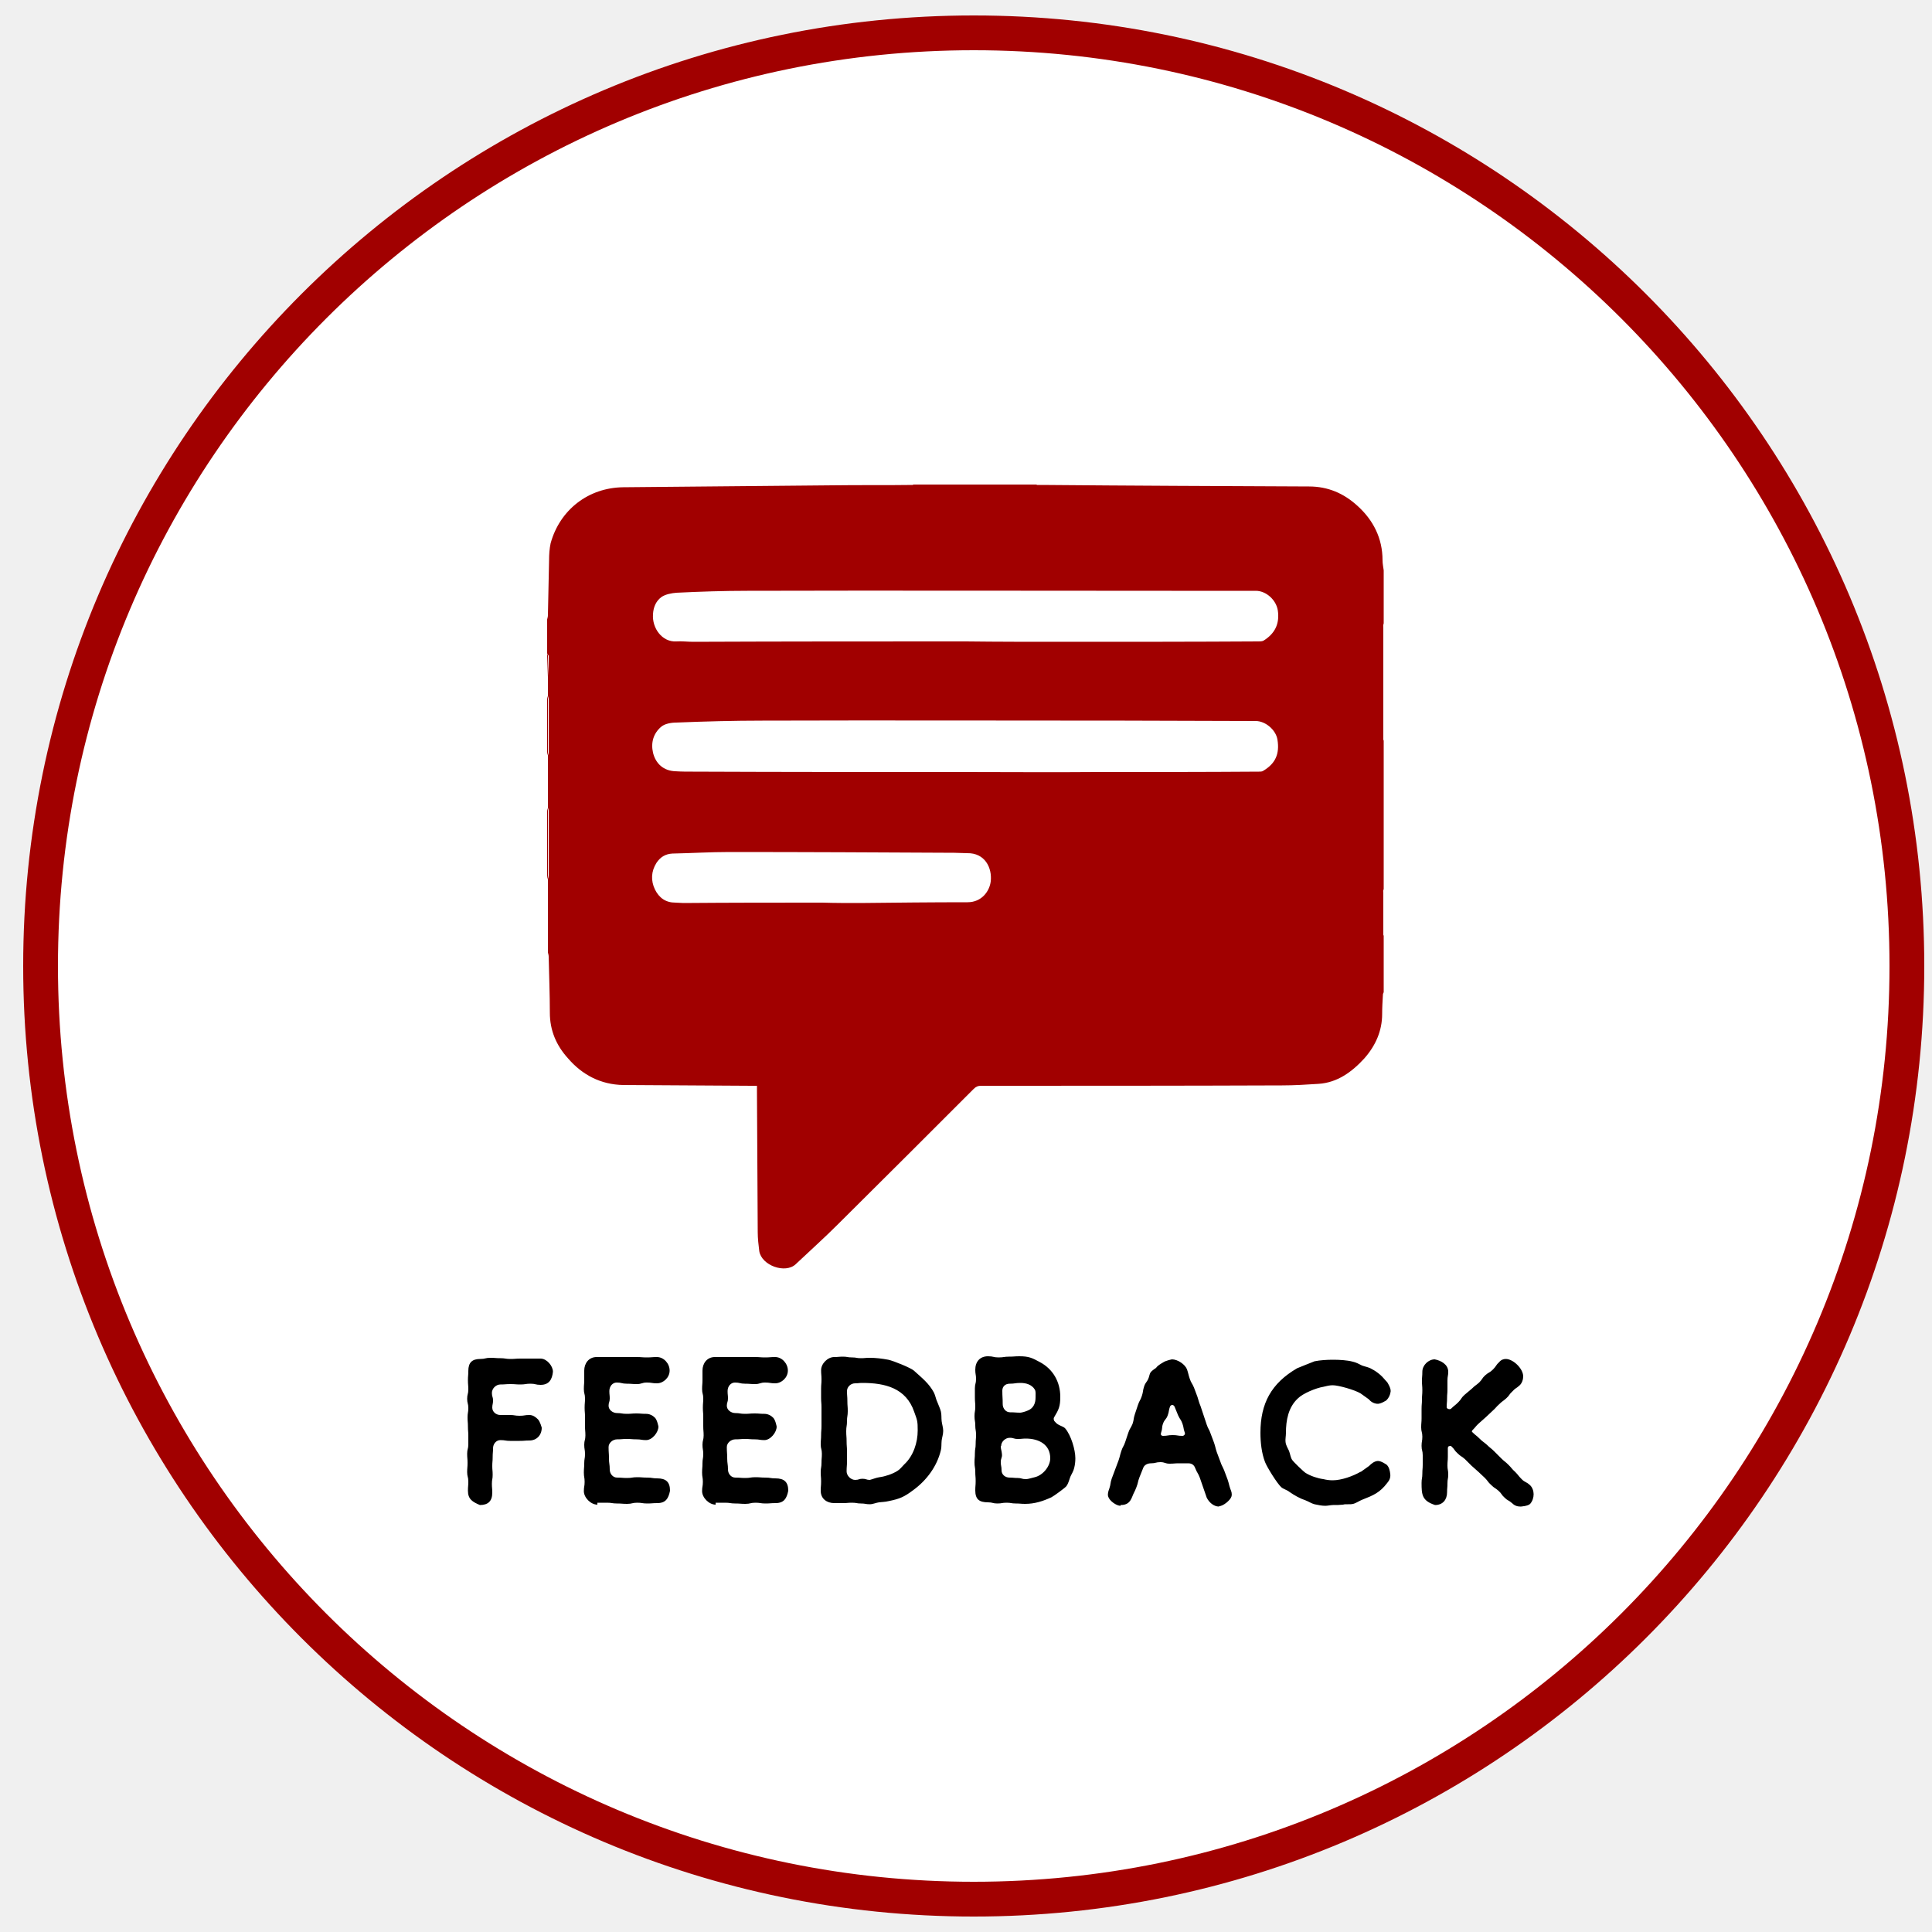
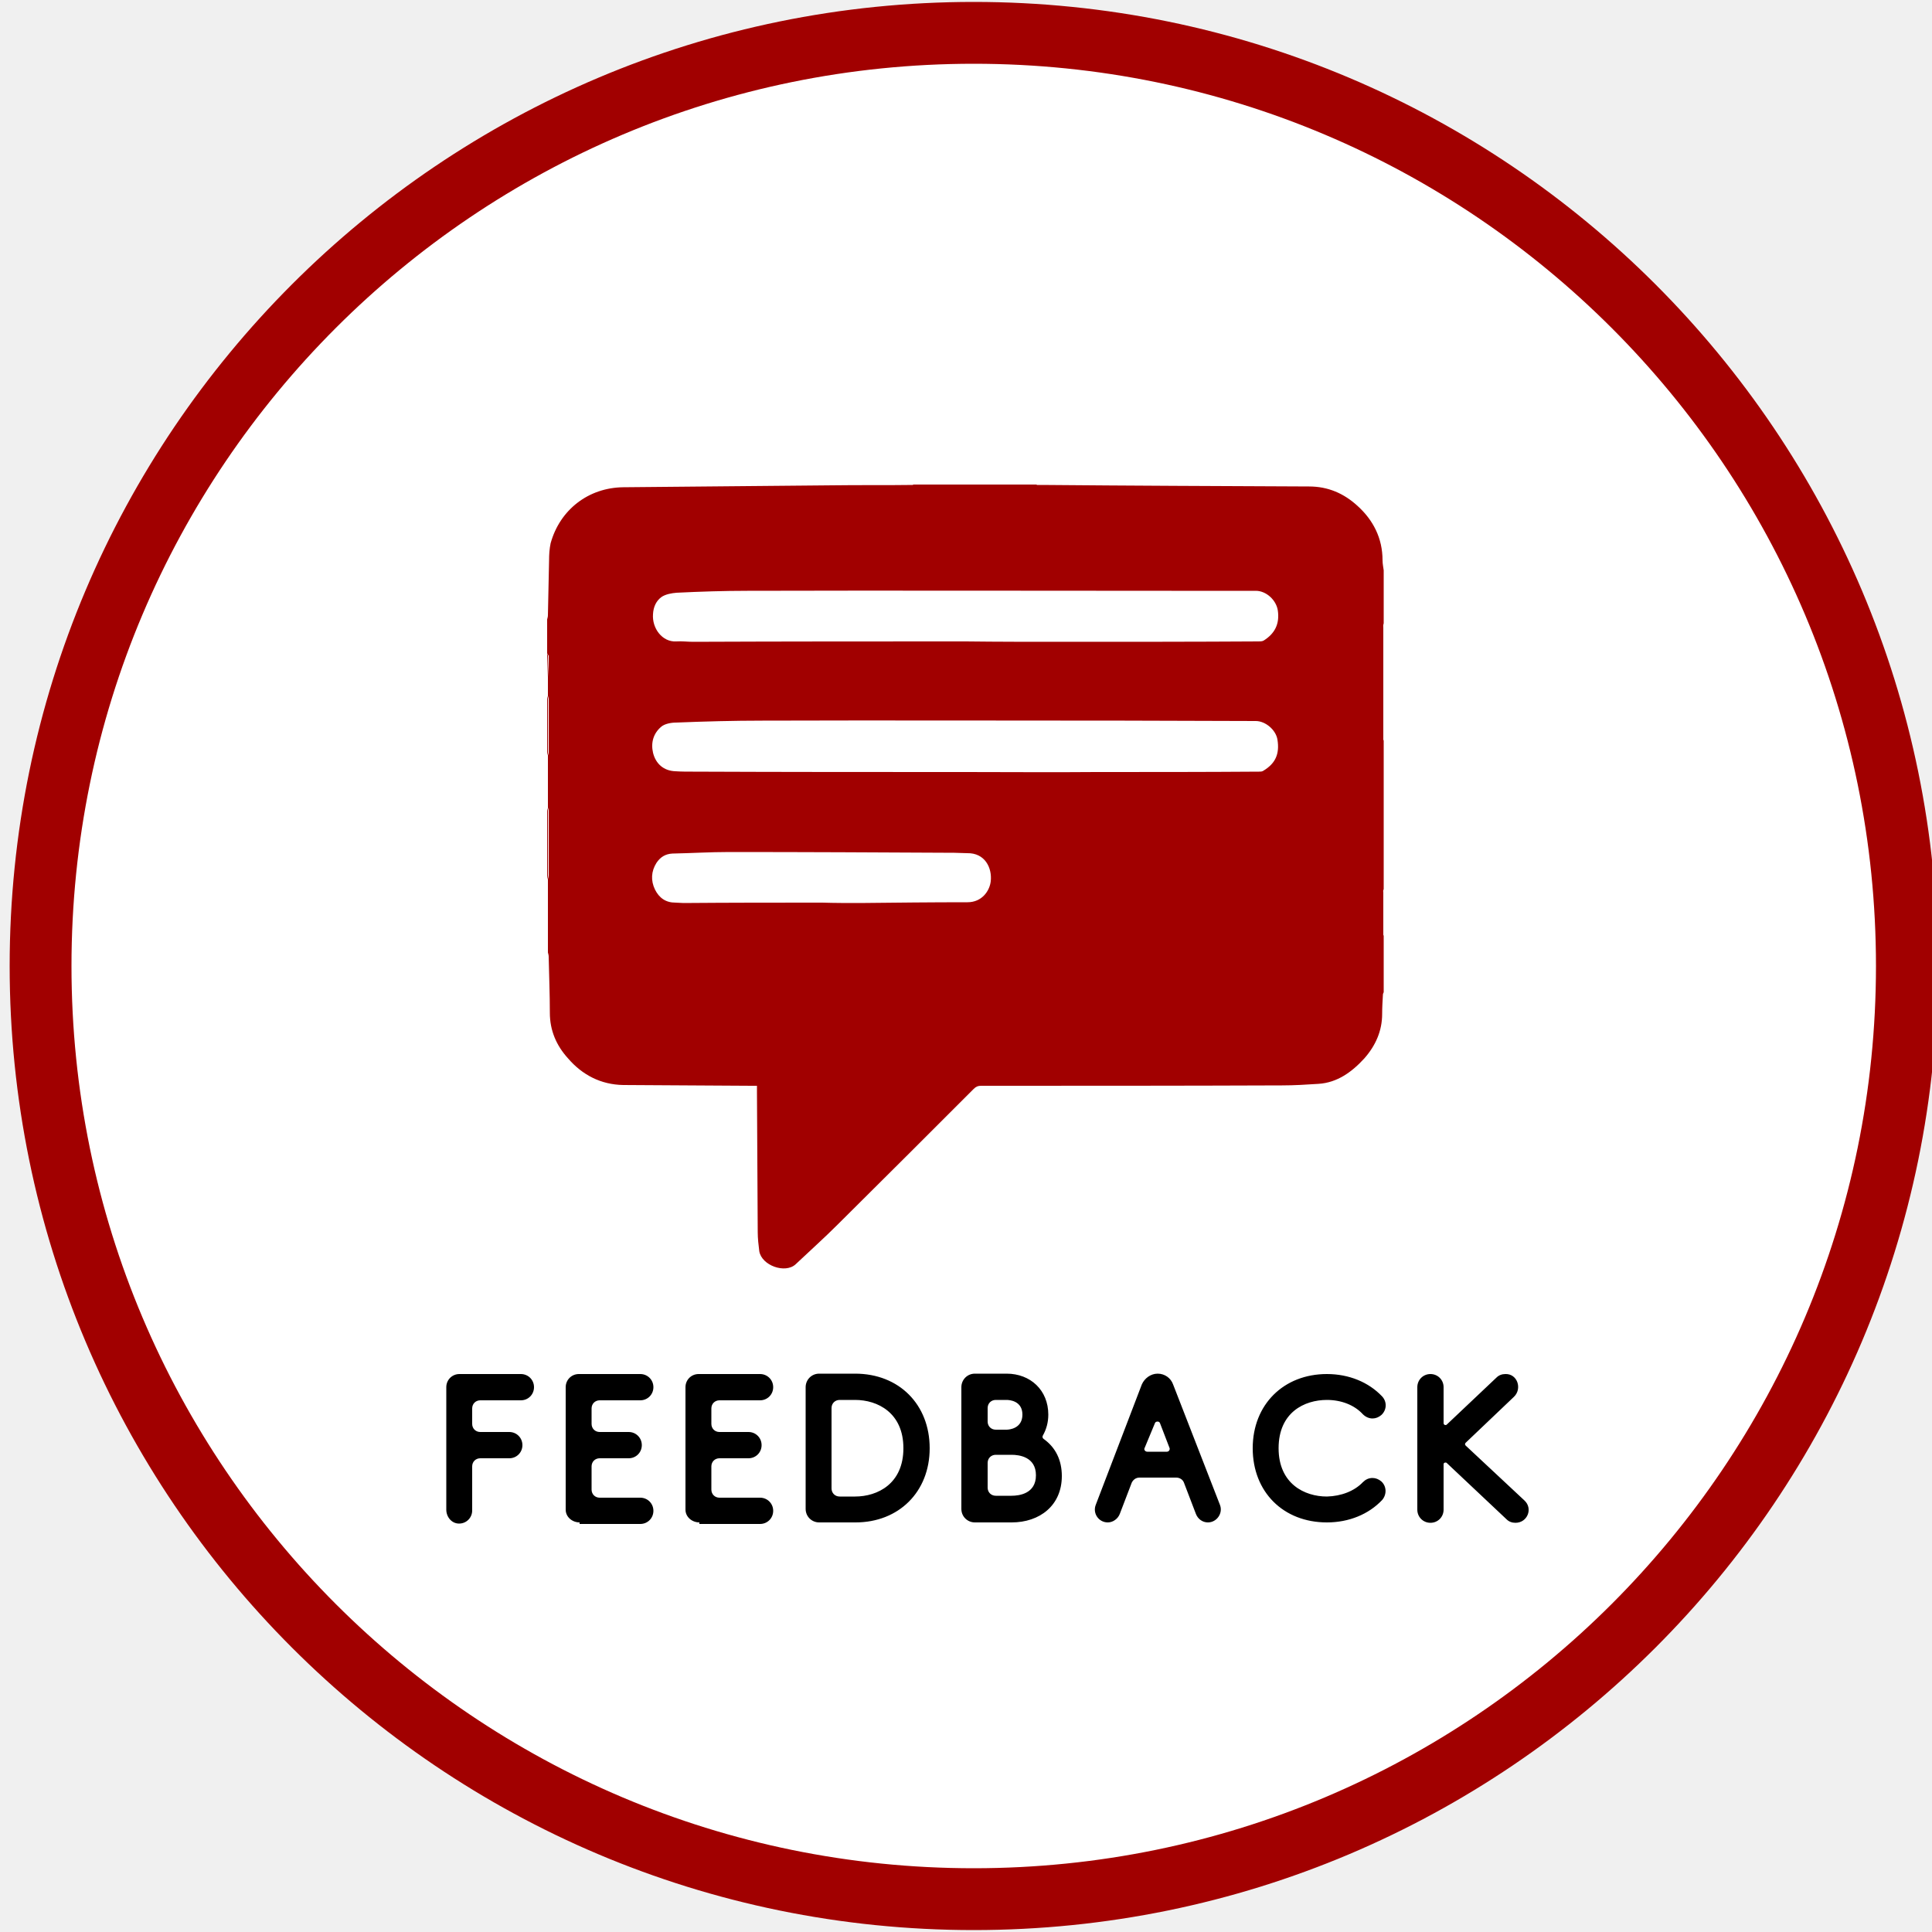
<svg xmlns="http://www.w3.org/2000/svg" xmlns:xlink="http://www.w3.org/1999/xlink" viewBox="0 0 500 500">
  <defs>
    <path id="a" d="M0 0h500v500H0z" />
  </defs>
  <clipPath id="b">
    <use xlink:href="#a" overflow="visible" />
  </clipPath>
  <path clip-path="url(#b)" fill="#FFF" d="M493.5 250c0 133.4-108.1 241.5-241.5 241.5S10.5 383.4 10.5 250 118.6 8.5 252 8.5 493.5 116.6 493.5 250" />
-   <g>
-     <defs>
-       <path id="c" d="M0 0h500v500H0z" />
-     </defs>
-     <clipPath id="d">
-       <use xlink:href="#c" overflow="visible" />
-     </clipPath>
-     <circle clip-path="url(#d)" fill="none" stroke="#A10000" stroke-width="9" stroke-miterlimit="10" cx="252" cy="250" r="241.5" />
-   </g>
+   <defs>
+     <path id="c" d="M0 0h500v500H0z" />
+   </defs>
+   <clipPath id="d">
+     <use xlink:href="#c" overflow="visible" />
+   </clipPath>
+   <circle clip-path="url(#d)" fill="none" stroke="#A10000" stroke-width="16" stroke-miterlimit="10" cx="252" cy="250" r="241.5" />
  <g fill="#A10000">
-     <path d="M141.6 169.1v-8.8c.1-.4.2-.7.2-1.1l.3-14.2c0-1.5.1-3 .4-4.4 2.4-8.7 9.8-14.4 18.8-14.5 18-.2 36-.3 54.1-.5 7-.1 14 0 21-.1h33.3c23 .2 46 .3 69.1.4 4.9 0 9 1.8 12.5 5 4.1 3.7 6.5 8.4 6.5 14.1 0 .9.2 1.8.3 2.6v13.7c-.1.4-.2.7-.2 1.1v28.5c0 .3.1.5.2.8v38.4c-.1.3-.2.5-.2.8v10.5c0 .3.1.5.2.8v14.6c-.1.2-.2.4-.2.6-.1 1.7-.2 3.3-.2 5 0 4.4-1.7 8.2-4.6 11.5-3.2 3.5-7 6.3-11.9 6.6-3.1.2-6.2.4-9.4.4-26 .1-51.9.1-77.9.1-.8 0-1.3.2-1.9.8-11.7 11.7-23.4 23.4-35.2 35.1-3.5 3.5-7.3 6.9-10.9 10.3-2.7 2.5-8.8.3-9.4-3.4-.2-1.6-.4-3.3-.4-4.9-.1-12.2-.1-24.4-.2-36.5V281h-1.3c-11.1-.1-22.2-.1-33.3-.2-5.8-.1-10.6-2.6-14.3-6.9-3-3.3-4.7-7.2-4.7-11.8 0-4.8-.2-9.6-.3-14.5 0-.4-.1-.7-.2-1.1v-19c.1-.3.2-.7.2-1v-7.8-8.8c0-.3-.1-.6-.2-.9v-13.5c.1-.3.2-.6.2-.9V181c0-.3-.1-.6-.2-.9v-4.9c.1-1.8.2-3.7.2-5.5-.1-.2-.3-.4-.4-.6zm108.3 30.7c11.2 0 22.4.1 33.7 0 14.1 0 28.1 0 42.2-.1.4 0 .8 0 1.1-.2 3.2-1.9 4.3-4.4 3.7-8.1-.4-2.5-3.1-4.8-5.6-4.8-11.3 0-22.6-.1-33.9-.1-31.3 0-62.5-.1-93.8 0-7.4 0-14.9.2-22.3.5-1.3 0-3 .3-3.9 1.1-2 1.7-2.7 4.1-2.1 6.7.7 2.9 2.8 4.7 5.8 4.8 1.5.1 3 .1 4.5.1 23.6.1 47.1.1 70.6.1zm.1-33.8c8.4.1 16.8.1 25.3.1 16.8 0 33.6 0 50.4-.1.4 0 .9 0 1.3-.2 2.9-1.8 4.2-4.3 3.7-7.8-.4-2.7-3-5.1-5.7-5.1h-21.8c-36.6 0-73.2-.1-109.8 0-6.1 0-12.2.2-18.3.5-1.3.1-2.9.4-3.9 1.1-1.4 1-2.1 2.6-2.2 4.4-.3 3.7 2.4 7.3 6 7.1 1.5-.1 2.9.1 4.4.1 23.4-.1 47-.1 70.6-.1zm-37.2 67.6c3.3.1 6.5.1 9.8.1 9.3-.1 18.5-.2 27.8-.2 3.7 0 5.7-2.9 6-5.4.4-3.5-1.5-7.4-6.1-7.3-1.1 0-2.2-.1-3.3-.1-19.4-.1-38.8-.2-58.3-.2-4.9 0-9.8.3-14.7.4-1.8.1-3.1.9-4.1 2.4-1.4 2.2-1.5 4.6-.4 6.9 1.1 2.2 2.8 3.4 5.3 3.4.7 0 1.4.1 2.1.1 12-.1 24-.1 35.9-.1z" />
-     <path d="M268.3 125.4v.2h-32v-.2h32zM358 191.8c-.1-.3-.2-.5-.2-.8v-21.3h.2v22.1zM141.6 180.1c.1.3.2.6.2.9v13.6c0 .3-.1.6-.2.9v-15.4zM358 242.4c-.1-.3-.2-.5-.2-.8v-10.5c0-.3.1-.5.2-.8v12.1zM141.6 209.1c.1.3.2.6.2.9v8.8h-.2v-9.7zM141.6 218.8h.2v7.8c0 .3-.1.7-.2 1v-8.8z" />
-     <path d="M358 169.8h-.2v-7.2c0-.4.1-.7.2-1.1v8.3zM141.6 169.1c.1.2.2.4.2.7-.1 1.8-.1 3.7-.2 5.5v-6.2z" />
+     <path d="M141.6 169.1v-8.8c.1-.4.2-.7.2-1.1l.3-14.2c0-1.5.1-3 .4-4.4 2.4-8.7 9.8-14.4 18.8-14.5 18-.2 36-.3 54.1-.5 7-.1 14 0 21-.1h33.3c23 .2 46 .3 69.1.4 4.9 0 9 1.8 12.5 5 4.1 3.7 6.5 8.4 6.5 14.1 0 .9.2 1.8.3 2.6v13.7c-.1.4-.2.7-.2 1.1v28.5c0 .3.1.5.2.8v38.4c-.1.3-.2.5-.2.8v10.5c0 .3.1.5.2.8v14.6c-.1.2-.2.4-.2.6-.1 1.7-.2 3.3-.2 5 0 4.4-1.7 8.2-4.6 11.5-3.2 3.5-7 6.3-11.9 6.6-3.1.2-6.2.4-9.4.4-26 .1-51.9.1-77.9.1-.8 0-1.3.2-1.9.8-11.7 11.7-23.4 23.4-35.2 35.1-3.5 3.5-7.3 6.9-10.9 10.3-2.7 2.5-8.8.3-9.4-3.4-.2-1.6-.4-3.3-.4-4.9-.1-12.2-.1-24.4-.2-36.5V281h-1.3c-11.1-.1-22.2-.1-33.3-.2-5.8-.1-10.6-2.6-14.3-6.9-3-3.3-4.7-7.2-4.7-11.8 0-4.8-.2-9.6-.3-14.5 0-.4-.1-.7-.2-1.1v-19c.1-.3.2-.7.2-1v-16.6c0-.3-.1-.6-.2-.9v-13.5c.1-.3.2-.6.2-.9V181c0-.3-.1-.6-.2-.9v-4.9c.1-1.8.2-3.7.2-5.5-.1-.2-.3-.4-.4-.6zm108.3 30.7c11.2 0 22.4.1 33.7 0 14.1 0 28.1 0 42.2-.1.4 0 .8 0 1.1-.2 3.2-1.9 4.3-4.4 3.7-8.1-.4-2.5-3.1-4.8-5.6-4.8-11.3 0-22.6-.1-33.9-.1-31.3 0-62.5-.1-93.8 0-7.4 0-14.9.2-22.3.5-1.3 0-3 .3-3.9 1.1-2 1.7-2.7 4.1-2.1 6.7.7 2.9 2.8 4.7 5.8 4.8 1.5.1 3 .1 4.5.1 23.6.1 47.1.1 70.6.1zm.1-33.8c8.4.1 16.8.1 25.3.1 16.8 0 33.6 0 50.4-.1.4 0 .9 0 1.3-.2 2.9-1.8 4.2-4.3 3.7-7.8-.4-2.7-3-5.1-5.7-5.1h-21.8c-36.6 0-73.2-.1-109.8 0-6.1 0-12.2.2-18.3.5-1.3.1-2.9.4-3.9 1.1-1.4 1-2.1 2.6-2.2 4.4-.3 3.7 2.4 7.3 6 7.1 1.5-.1 2.9.1 4.4.1 23.4-.1 47-.1 70.6-.1zm-37.2 67.6c3.3.1 6.5.1 9.8.1 9.3-.1 18.5-.2 27.8-.2 3.7 0 5.7-2.9 6-5.4.4-3.5-1.5-7.4-6.1-7.3-1.1 0-2.2-.1-3.3-.1-19.4-.1-38.8-.2-58.3-.2-4.9 0-9.8.3-14.7.4-1.8.1-3.1.9-4.1 2.4-1.4 2.2-1.5 4.6-.4 6.9 1.1 2.2 2.8 3.4 5.3 3.4.7 0 1.4.1 2.1.1 12-.1 24-.1 35.9-.1z" />
+     <path d="M268.3 125.4v.2h-32v-.2h32zm89.7 66.4c-.1-.3-.2-.5-.2-.8v-21.3h.2v22.1zm-216.4-11.7c.1.3.2.6.2.9v13.6c0 .3-.1.6-.2.9v-15.4zM358 242.4c-.1-.3-.2-.5-.2-.8v-10.5c0-.3.1-.5.2-.8v12.1zm-216.4-33.3c.1.3.2.6.2.9v8.8h-.2v-9.7zm0 9.7h.2v7.8c0 .3-.1.7-.2 1v-8.8z" />
+     <path d="M358 169.8h-.2v-7.2c0-.4.1-.7.2-1.1v8.3zm-216.4-.7c.1.2.2.4.2.7-.1 1.8-.1 3.7-.2 5.5v-6.2z" />
  </g>
  <g>
-     <path d="M121.1 385.8c0-1.2.1-1.2.1-2.4s-.3-1.2-.3-2.4.1-1.2.1-2.4-.1-1.2-.1-2.4.3-1.2.3-2.4v-2.2c0-1.2-.1-1.2-.1-2.4s-.1-1.2-.1-2.4.2-1.2.2-2.4-.3-1.2-.3-2.4.3-1.2.3-2.4-.1-1.2-.1-2.4.1-1.2.1-2.4c0-2.2 1-3.1 3.1-3.1 1.3 0 1.3-.3 2.6-.3s1.3.1 2.6.1 1.3.2 2.6.2 1.3-.1 2.6-.1h5.2c1.6 0 3.2 1.9 3.2 3.4-.2 2-1 3.4-3.2 3.4-1.3 0-1.3-.3-2.6-.3s-1.3.2-2.6.2-1.3-.1-2.6-.1-1.3.1-2.6.1c-1.1 0-2.2 1-2.2 2.2 0 1 .3 1 .3 1.9 0 1-.2 1-.2 1.9 0 1.1 1 1.9 2.1 1.9h2.5c1.2 0 1.2.2 2.5.2s1.2-.2 2.5-.2c.9 0 1.6.5 2.2 1.1.6.6 1 2.2 1 2.2 0 1.9-1.3 3.3-3.2 3.3-1.2 0-1.2.1-2.5.1H132c-1.2 0-1.2-.2-2.5-.2-1.1 0-1.9 1-1.9 2.1s-.1 1.1-.1 2.3-.1 1.1-.1 2.3c0 1.1.1 1.1.1 2.3s-.2 1.1-.2 2.3c0 1.1.1 1.1.1 2.3 0 2.2-1.1 3.2-3.2 3.2-1.9-.8-3.1-1.5-3.1-3.7zM154.6 389.4c-1.7 0-3.5-1.8-3.5-3.5 0-1.2.2-1.2.2-2.4s-.2-1.2-.2-2.4.1-1.2.1-2.4.2-1.2.2-2.4-.2-1.2-.2-2.4.3-1.2.3-2.4-.1-1.2-.1-2.4v-2.4c0-1.2-.1-1.2-.1-2.4s.1-1.2.1-2.4-.3-1.2-.3-2.4.1-1.2.1-2.4v-2.4c0-1.9 1.2-3.5 3.2-3.5h10.4c1.3 0 1.3.1 2.6.1s1.3-.1 2.6-.1c1.8 0 3.3 1.7 3.3 3.5s-1.6 3.3-3.3 3.3c-1.3 0-1.3-.2-2.6-.2s-1.3.4-2.6.4-1.3-.1-2.6-.1-1.3-.3-2.6-.3c-1.1 0-1.9 1-1.9 2.2 0 1 .1 1 .1 1.9 0 1-.3 1-.3 1.9 0 1.1 1.1 1.9 2.2 1.9 1.2 0 1.2.2 2.5.2s1.2-.1 2.5-.1c1.2 0 1.2.1 2.5.1.9 0 1.7.4 2.3 1s.9 2.3.9 2.3c0 1.5-1.6 3.5-3.2 3.5-1.2 0-1.2-.2-2.5-.2-1.2 0-1.2-.1-2.5-.1s-1.2.1-2.5.1c-1.1 0-2.2.9-2.2 2 0 1.5.1 1.5.1 2.9s.2 1.5.2 2.9c0 1.1.8 2.1 1.9 2.1 1.3 0 1.3.1 2.6.1s1.3-.2 2.6-.2 1.3.1 2.6.1 1.3.2 2.6.2c2.2 0 3.3.9 3.3 3.2-.4 2-1.1 3.2-3.3 3.2-1.3 0-1.3.1-2.6.1s-1.3-.2-2.6-.2-1.3.3-2.6.3-1.3-.1-2.6-.1-1.3-.2-2.6-.2h-2.5v.5zM185.2 389.4c-1.7 0-3.5-1.8-3.5-3.5 0-1.2.2-1.2.2-2.4s-.2-1.2-.2-2.4.1-1.2.1-2.4.2-1.2.2-2.4-.2-1.2-.2-2.4.3-1.2.3-2.4-.1-1.2-.1-2.4v-2.4c0-1.2-.1-1.2-.1-2.4s.1-1.2.1-2.4-.3-1.2-.3-2.4.1-1.2.1-2.4v-2.4c0-1.9 1.2-3.5 3.2-3.5h10.4c1.3 0 1.3.1 2.6.1s1.3-.1 2.6-.1c1.8 0 3.3 1.7 3.3 3.5s-1.6 3.3-3.3 3.3c-1.3 0-1.3-.2-2.6-.2s-1.3.4-2.6.4-1.3-.1-2.6-.1-1.3-.3-2.6-.3c-1.1 0-1.9 1-1.9 2.2 0 1 .1 1 .1 1.9 0 1-.3 1-.3 1.9 0 1.1 1.1 1.9 2.2 1.9 1.2 0 1.2.2 2.5.2 1.2 0 1.2-.1 2.5-.1s1.2.1 2.5.1c.9 0 1.7.4 2.3 1s.9 2.3.9 2.3c0 1.5-1.6 3.5-3.2 3.5-1.2 0-1.2-.2-2.5-.2s-1.2-.1-2.5-.1c-1.2 0-1.2.1-2.5.1-1.1 0-2.2.9-2.2 2 0 1.5.1 1.5.1 2.9s.2 1.5.2 2.9c0 1.1.8 2.1 1.9 2.1 1.3 0 1.3.1 2.6.1s1.3-.2 2.6-.2 1.3.1 2.6.1 1.3.2 2.6.2c2.2 0 3.3.9 3.3 3.2-.4 2-1.1 3.2-3.3 3.2-1.3 0-1.3.1-2.6.1s-1.3-.2-2.6-.2-1.3.3-2.6.3-1.3-.1-2.6-.1-1.3-.2-2.6-.2h-2.5v.5zM241.7 360.4c.4.8.5 1.7.9 2.5.3.8.7 1.6.9 2.4.2.8.1 1.7.2 2.5s.4 1.7.4 2.5c0 .9-.3 1.7-.4 2.5-.1.9 0 1.7-.2 2.5-1 4.2-3.7 7.8-7.1 10.3-2.4 1.8-3.5 2.3-6.5 2.9-.8.2-1.6.2-2.4.3-.8.1-1.6.5-2.4.5-1.1 0-1.1-.2-2.3-.2-1.1 0-1.1-.2-2.3-.2-1.2 0-1.1.1-2.3.1h-2.3c-1.9 0-3.5-1.1-3.5-3.2 0-1.2.1-1.2.1-2.4s-.1-1.2-.1-2.4.2-1.2.2-2.4.1-1.2.1-2.4-.3-1.2-.3-2.4.1-1.2.1-2.4.1-1.2.1-2.4v-4.8c0-1.2-.1-1.2-.1-2.4v-2.4c0-1.2.1-1.2.1-2.4s-.1-1.2-.1-2.4c0-1.7 1.7-3.4 3.4-3.4 1.1 0 1.1-.1 2.3-.1 1.1 0 1.1.2 2.3.2 1.2 0 1.1.2 2.3.2 1.1 0 1.1-.1 2.3-.1 1.6 0 3.2.2 4.8.5 1.4.3 5.8 2.1 6.6 2.8 2.2 2 3.9 3.3 5.2 5.7zm-14.1 21.9c1.5-.2 3.3-.8 4.6-1.6.7-.4 1.2-1.1 1.8-1.7 2.4-2.2 3.5-5.7 3.5-8.8 0-2.4-.1-2.6-.9-4.8-2.1-6.2-7.6-7.5-13.4-7.5-1 0-1 .1-1.9.1-1.1 0-2.1.9-2.1 2 0 1.3.1 1.3.1 2.6s.1 1.3.1 2.6-.2 1.3-.2 2.6-.2 1.3-.2 2.6.1 1.3.1 2.6.1 1.3.1 2.6v2.6c0 1.3-.1 1.3-.1 2.6 0 1.1 1.1 2.2 2.2 2.2 1 0 1-.3 1.9-.3 1 0 1 .3 1.9.3.8-.2 1.7-.6 2.5-.7zM275.7 369.7c1.5 1.8 2.6 5.5 2.6 7.7 0 .9-.1 1.7-.3 2.5-.2.9-.7 1.6-1 2.3-.3.8-.5 1.7-1 2.4-.4.5-3.3 2.6-3.9 2.9-2.2 1-4.3 1.7-6.8 1.7-1.2 0-1.2-.1-2.4-.1s-1.2-.2-2.4-.2-1.2.2-2.4.2-1.2-.3-2.4-.3c-2.3 0-3.3-.8-3.3-3.1 0-1.2.1-1.2.1-2.4s-.1-1.2-.1-2.4-.2-1.2-.2-2.4.1-1.2.1-2.4.2-1.2.2-2.4.1-1.2.1-2.4-.2-1.2-.2-2.4-.2-1.2-.2-2.4.2-1.2.2-2.4-.1-1.2-.1-2.4v-2.4c0-1.2.3-1.2.3-2.4s-.2-1.2-.2-2.4c0-2.1 1.2-3.5 3.3-3.5 1.4 0 1.4.3 2.7.3 1.4 0 1.4-.2 2.7-.2 1.4 0 1.4-.1 2.7-.1 2.4 0 3.3.4 5.3 1.5 3.4 1.8 5.3 5.1 5.3 9 0 2.5-.4 3.3-1.6 5.3-.2.3-.1.9.2 1.1.8 1.1 2.1 1.1 2.7 1.8zm-16.7 4.5c0 1 .2 1 .3 2.1.1 1-.3 1-.3 2.1 0 1 .2 1 .2 2.1s.9 1.9 2.1 1.9c1 0 1 .1 2.1.1 1 0 1 .3 2.1.3.6 0 1.4-.3 2.3-.5 2.1-.5 4-2.8 4-4.9 0-3.6-3-5.1-6.3-5.1-1 0-1 .1-2.1.1s-1-.3-2.1-.3-2.2 1-2.2 2.1h-.1zm5-8.6c.3 0 1.2-.2 2.1-.6 1.4-.6 1.9-1.9 1.9-3.3 0-.9.1-1.6-.2-2.1-.8-1.3-2.3-1.7-3.7-1.7s-1.4.2-2.8.2c-1.1 0-1.9.7-1.9 1.8 0 1.7.1 1.7.1 3.5 0 1.1.8 2.1 1.9 2.1 1.4 0 1.4.1 2.8.1h-.2zM301 352.6c.7-.5 2.3-.8 2.3-.8 1.5 0 3.4 1.3 3.9 2.6.4 1.2.3 1.2.7 2.4.4 1.2.6 1.1 1.1 2.3l.9 2.4c.4 1.2.3 1.2.8 2.4l.8 2.4.8 2.4c.4 1.2.6 1.1 1 2.3l.9 2.4c.4 1.2.3 1.2.7 2.4l.9 2.4c.4 1.2.5 1.1 1 2.3l.9 2.4c.4 1.2.3 1.2.7 2.4.3.7.5 1.3.3 2-.3 1-2.2 2.5-3.2 2.5v.1c-1.4 0-2.6-1.1-3.2-2.3l-1.8-5.2c-.5-1.3-.7-1.2-1.2-2.5-.3-.8-.9-1.2-1.8-1.2h-2.4c-1.2 0-1.2.1-2.4.1s-1.2-.4-2.4-.4-1.2.3-2.4.3c-.9 0-1.7.4-2 1.1-.5 1.3-.5 1.2-1 2.5s-.3 1.3-.8 2.6-.6 1.2-1.1 2.5c-.6 1.5-1.4 2.1-3 2.1v.2c-1.1 0-2.9-1.3-3.2-2.4-.2-.6 0-1.3.3-2.1.4-1.2.2-1.3.6-2.5l1.8-4.8c.4-1.2.3-1.2.7-2.4.4-1.2.6-1.1 1-2.3l.8-2.4c.4-1.2.6-1.1 1.1-2.3.4-1.2.2-1.3.6-2.5l.8-2.4c.4-1.2.6-1.1 1-2.3.4-1.2.2-1.3.6-2.5s.8-1.1 1.2-2.3c.4-1.2.1-1.3 1.9-2.5.3-.5 1.1-1 1.8-1.4zm-.5 18.2c-.2.4 0 .8.5.8 1.2 0 1.2-.2 2.5-.2s1.2.2 2.5.2c.5 0 .8-.5.6-.9-.4-1.1-.2-1.2-.6-2.3s-.6-1-1.1-2.1l-.9-2.2c-.1-.3-.4-.5-.6-.5-.3 0-.5.2-.6.4-.4 1.1-.2 1.2-.6 2.3s-.8 1-1.2 2.1c-.4 1.1-.1 1.2-.5 2.3v.1zM352.2 380.9l2.1-1.5c.6-.6 1.3-1.2 2.2-1.3.9-.1 2.4 1 2.4 1 .6.6.8 1.5.9 2.4s-.2 1.6-.8 2.3c-1.9 2.5-3.6 3.2-6.4 4.3-.8.3-1.6.9-2.4 1.1-.4.1-.8.1-1.3.1h-.4c-.3 0-.6 0-.9.1-.9.1-1.7.1-2.6.1-.6 0-1.4.2-2 .2-.9 0-1.9-.2-2.8-.4-.8-.2-1.5-.7-2.3-1-1.5-.5-2.9-1.3-4.2-2.2-.6-.5-1.5-.7-2.1-1.2-1.1-1-3.7-5.2-4.2-6.5-.9-2.3-1.2-5.1-1.2-7.6 0-7.6 2.8-12.8 9.5-16.7.3-.1 4.4-1.8 4.5-1.8 1.5-.3 3.2-.4 4.8-.4 1.6 0 3.6.1 5.1.5.9.2 1.6.6 2.4 1 .8.3 1.7.4 2.5.9.8.4 1.5.9 2.2 1.5s1.2 1.3 1.8 1.9c0 0 1 1.5.9 2.4s-.5 1.7-1.1 2.3c0 0-1.5 1-2.4.9s-1.6-.5-2.2-1.2l-2.1-1.5c-1.5-.9-5.7-2.1-7.2-2.1-.8 0-1.6.2-2.4.4-1.9.3-5.3 1.7-6.6 3-2.5 2.3-3.1 5.7-3.1 8.9 0 .9-.2 1.7-.1 2.4.1.9.6 1.6.9 2.3.3.8.4 1.7.8 2.3.3.5 3 3.1 3.5 3.4 1.3.8 3.1 1.4 4.6 1.6.8.2 1.6.3 2.4.3 2.3 0 5.3-1.1 7.2-2.2h.1zM389.7 351.7c1.9 0 4.5 2.5 4.5 4.5 0 .8-.3 1.8-1 2.4-.9.8-1 .6-1.8 1.5-.9.8-.7 1-1.6 1.8s-1 .7-1.8 1.5c-.9.8-.8.9-1.7 1.7l-1.7 1.6-1.8 1.6c-.9.8-.8.9-1.6 1.7-.2.2-.4.4-.2.6.9.9 1 .8 1.9 1.7.9.9 1 .8 1.9 1.6.9.9 1 .8 1.9 1.7l1.8 1.8c.9.9 1 .8 1.9 1.7.9.9.8 1 1.7 1.8.9.9.8 1 1.7 1.9s1.1.6 2.1 1.5c.7.6 1 1.6 1 2.4 0 .9-.3 1.8-.9 2.5-.6.6-2.5.7-2.5.7-.9 0-1.6-.3-2.2-.9-.9-.8-1.1-.6-1.9-1.4-.9-.8-.7-1-1.6-1.8s-1-.6-1.9-1.5c-.9-.8-.8-1-1.6-1.8l-1.7-1.6-1.8-1.6-1.7-1.7c-.9-.8-1-.6-1.9-1.5-.9-.8-.7-1-1.6-1.8-.1-.1-.1-.1-.2-.1-.2 0-.5.1-.5.1-.1.1-.2.3-.2.4v2.3c0 1.1-.1 1.1-.1 2.3 0 1.1.2 1.1.2 2.3s-.2 1.1-.2 2.3-.1 1.1-.1 2.3c0 1.9-1.1 3.3-3.1 3.3-3.4-1.1-3.5-2.7-3.5-5.7 0-1.2.2-1.2.2-2.4s.1-1.2.1-2.4v-2.4c0-1.2-.3-1.2-.3-2.4s.2-1.2.2-2.4-.3-1.2-.3-2.4.1-1.2.1-2.4v-2.4c0-1.2.1-1.2.1-2.4s.1-1.2.1-2.4-.1-1.2-.1-2.4.1-1.2.1-2.4c0-1.7 1.6-3.2 3.2-3.2 1.6.3 3.5 1.3 3.5 3.2 0 1.1-.2 1.1-.2 2.3v2.3c0 1.1-.1 1.1-.1 2.3 0 1.1-.1 1.1-.1 2.3 0 .3.4.5.8.5.1 0 .2-.1.3-.1.9-.9 1-.8 1.9-1.7s.7-1.1 1.6-1.9 1-.8 1.9-1.6c.9-.9 1-.8 1.9-1.6.9-.9.7-1.1 1.6-1.9s1.1-.6 2-1.5.7-1.1 1.6-1.9c.5-.6 1.1-.8 1.7-.8z" />
+     <path d="M115.5 390.7V359c0-1.9 1.5-3.4 3.4-3.4h15.9c1.9 0 3.4 1.5 3.4 3.4s-1.5 3.4-3.4 3.4h-10.5c-1.2 0-2.1.9-2.1 2.1v4c0 1.2.9 2.1 2.1 2.1h7.5c1.9 0 3.4 1.5 3.4 3.4s-1.5 3.4-3.4 3.4h-7.5c-1.2 0-2.1.9-2.1 2.1v11.4c0 1.9-1.5 3.4-3.4 3.4s-3.3-1.7-3.3-3.6zM150 394c-1.9 0-3.6-1.4-3.6-3.3V359c0-1.9 1.5-3.4 3.4-3.4h15.9c1.9 0 3.4 1.5 3.4 3.4s-1.5 3.4-3.4 3.4h-10.5c-1.2 0-2.1.9-2.1 2.1v4c0 1.2.9 2.1 2.1 2.1h7.5c1.9 0 3.4 1.5 3.4 3.4s-1.5 3.4-3.4 3.4h-7.5c-1.2 0-2.1.9-2.1 2.1v6c0 1.2.9 2.1 2.1 2.1h10.5c1.9 0 3.4 1.5 3.4 3.4s-1.5 3.4-3.4 3.4H150zM181 394c-1.9 0-3.6-1.4-3.6-3.3V359c0-1.9 1.5-3.4 3.4-3.4h15.9c1.9 0 3.4 1.5 3.4 3.4s-1.5 3.4-3.4 3.4h-10.5c-1.2 0-2.1.9-2.1 2.1v4c0 1.2.9 2.1 2.1 2.1h7.5c1.9 0 3.4 1.5 3.4 3.4s-1.5 3.4-3.4 3.4h-7.5c-1.2 0-2.1.9-2.1 2.1v6c0 1.2.9 2.1 2.1 2.1h10.5c1.9 0 3.4 1.5 3.4 3.4s-1.5 3.4-3.4 3.4H181zM240.6 374.8c0 11.3-8 19.2-19.2 19.2H212c-1.9 0-3.5-1.5-3.5-3.5V359c0-1.9 1.5-3.5 3.5-3.5h9.3c11.4 0 19.3 8 19.3 19.3zm-19.3 12.5c5.8 0 12.5-3.3 12.5-12.5s-6.7-12.5-12.5-12.5h-4c-1.2 0-2.1.9-2.1 2.1v20.8c0 1.2.9 2.1 2.1 2.1h4zM274.8 382c0 7.6-5.7 12-13 12h-9.5c-1.9 0-3.5-1.5-3.5-3.5V359c0-1.9 1.5-3.5 3.5-3.5h8.2c6.2 0 10.8 4.3 10.8 10.6 0 2-.5 3.8-1.4 5.4-.2.3-.1.7.2.9 3.1 2.2 4.7 5.5 4.7 9.6zm-14.3-12c.7 0 4.1-.3 4.1-3.9s-3.4-3.8-4.1-3.8h-2.8c-1.2 0-2.1.9-2.1 2.1v3.5c0 1.2.9 2.1 2.1 2.1h2.8zm-4.9 15c0 1.2.9 2.1 2.1 2.1h4.1c1.9 0 6.3-.5 6.3-5.3s-4.4-5.3-6.3-5.3h-4.1c-1.2 0-2.1.9-2.1 2.1v6.4zM295.5 358.3c.7-1.6 2.3-2.8 4.1-2.8s3.4 1.1 4 2.8l12.1 31.1c.9 2.2-.8 4.6-3.1 4.6-1.4 0-2.6-.9-3.1-2.2l-3.1-8.1c-.3-.8-1.1-1.3-2-1.3h-9.5c-.9 0-1.6.5-2 1.3l-3.1 8.1c-.5 1.3-1.8 2.2-3.1 2.2-2.4 0-4-2.4-3.1-4.6l11.9-31.1zm.7 16.5c-.2.4.2.9.7.9h5.1c.5 0 .8-.5.7-.9l-2.5-6.5c-.1-.3-.4-.4-.6-.4-.3 0-.6.1-.7.4l-2.7 6.5zM352.7 383.6c.7-.7 1.5-1.1 2.5-1.1.8 0 1.6.3 2.3.9 1.4 1.3 1.4 3.4.2 4.8-3.5 3.7-8.6 5.8-14.3 5.8-11.3 0-19.2-7.9-19.2-19.2 0-11.3 8-19.2 19.2-19.2 5.7 0 10.8 2.1 14.3 5.8 1.3 1.4 1.2 3.5-.2 4.8-.7.6-1.5.9-2.3.9-.9 0-1.8-.4-2.5-1.1-2.2-2.4-5.6-3.7-9.3-3.7-5.8 0-12.5 3.2-12.5 12.5 0 9.2 6.7 12.5 12.5 12.5 3.7-.1 7.1-1.4 9.3-3.7zM391.8 361.5l-12.5 11.9c-.2.2-.2.5 0 .7l15.2 14.2c2.3 2.1.8 5.8-2.3 5.8-.9 0-1.7-.3-2.3-.9l-15.5-14.6c-.1-.1-.2-.1-.3-.1-.3 0-.5.2-.5.4v11.8c0 1.9-1.5 3.4-3.4 3.4s-3.4-1.5-3.4-3.4V359c0-1.9 1.5-3.4 3.4-3.4s3.4 1.5 3.4 3.4v9.3c0 .3.2.5.5.5.1 0 .2 0 .3-.1l12.9-12.2c.6-.6 1.4-.9 2.3-.9 3.1-.1 4.4 3.8 2.2 5.9z" />
  </g>
</svg>
